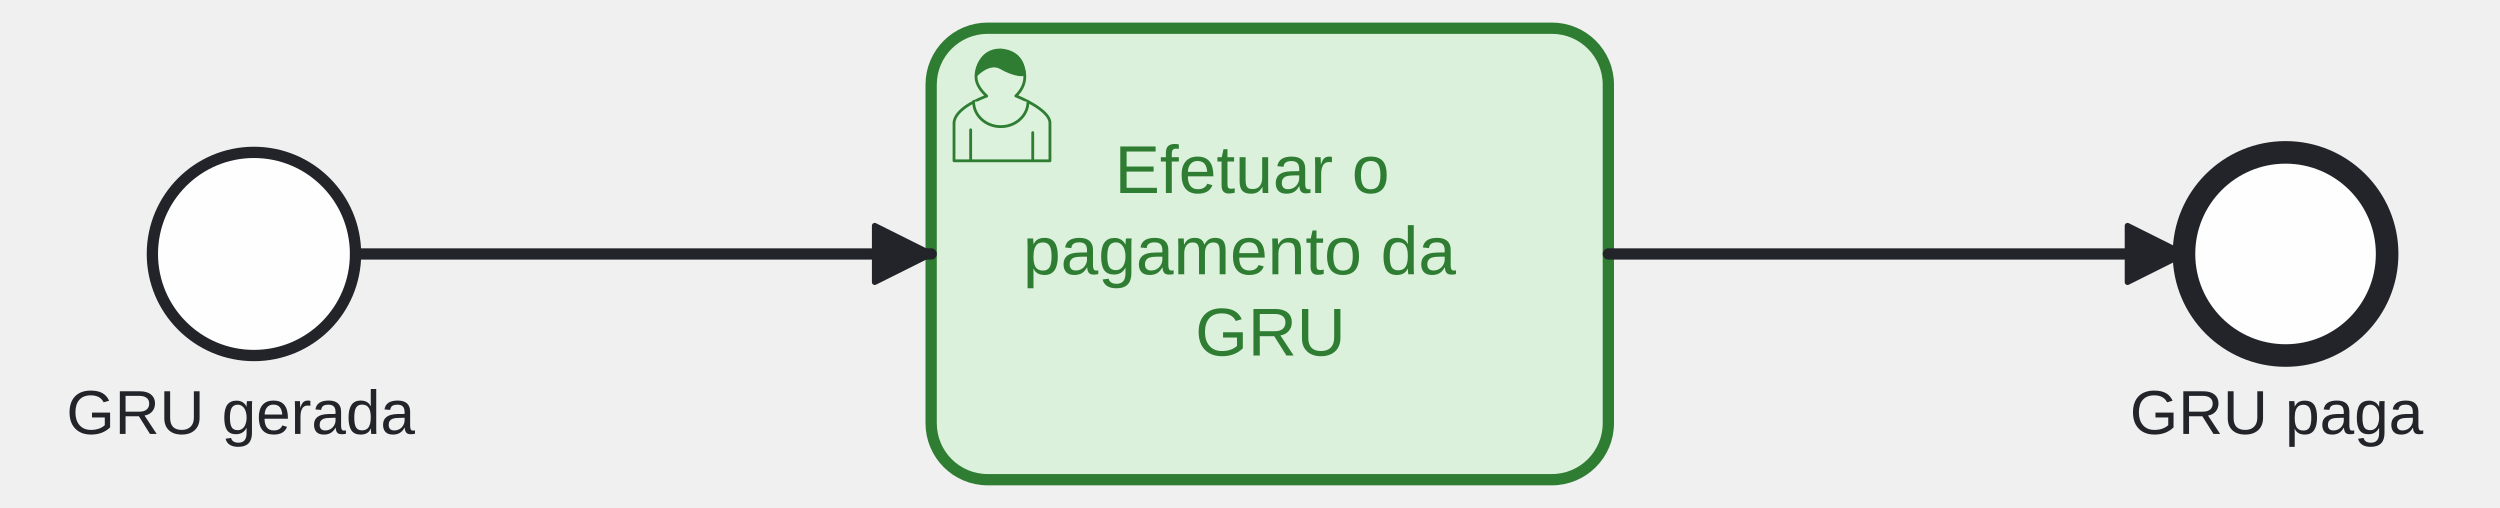
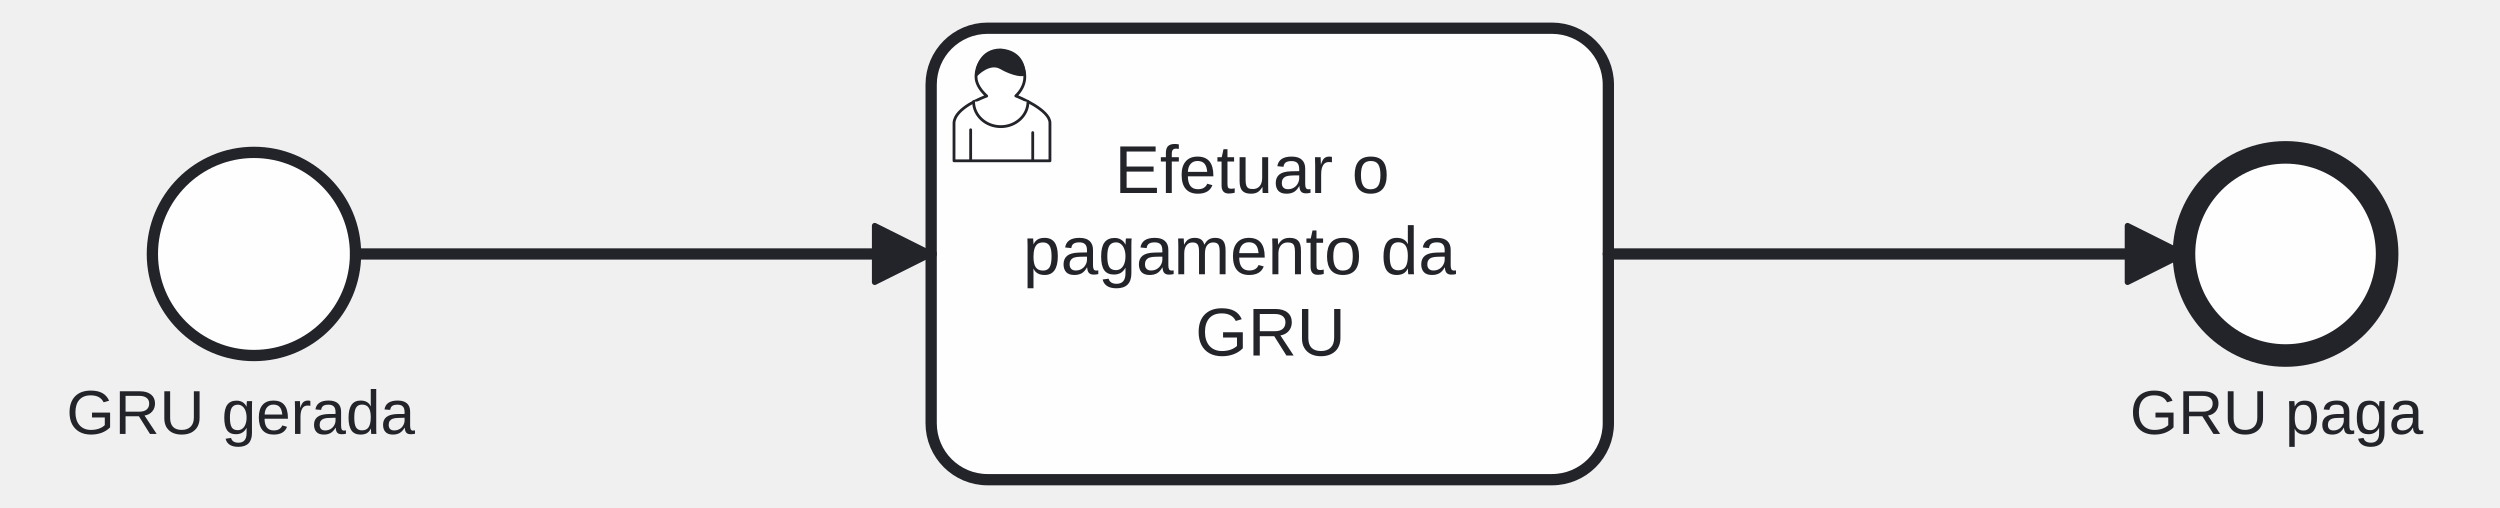
<svg xmlns="http://www.w3.org/2000/svg" width="443" height="90" viewBox="55 50 443 90" version="1.1">
  <g class="djs-group">
    <g class="djs-element djs-shape" data-element-id="pag_ini" transform="matrix(1 0 0 1 82 77)" style="display: block;">
      <g class="djs-visual">
        <circle cx="18" cy="18" r="18" style="stroke-linecap: round; stroke-linejoin: round; stroke: rgb(34, 36, 42); stroke-width: 2px; fill: white; fill-opacity: 0.95;" />
      </g>
      <rect class="djs-hit djs-hit-all" x="0" y="0" width="36" height="36" style="fill: none; stroke-opacity: 0; stroke: white; stroke-width: 15px;" />
    </g>
  </g>
  <g class="djs-group">
    <g class="djs-element djs-shape" data-element-id="pag_ini_label" transform="matrix(1 0 0 1 60 117)" style="display: block;">
      <g class="djs-visual">
        <text lineHeight="1.2" class="djs-label" style="font-family: Arial, sans-serif; font-size: 11px; font-weight: normal; fill: rgb(34, 36, 42);">
          <tspan x="6.774" y="9.9">GRU gerada</tspan>
        </text>
      </g>
      <rect class="djs-hit djs-hit-all" x="0" y="0" width="80" height="14" style="fill: none; stroke-opacity: 0; stroke: white; stroke-width: 15px;" />
    </g>
  </g>
  <g class="djs-group">
    <g class="djs-element djs-shape" data-element-id="pag_pagar" transform="matrix(1 0 0 1 220 55)" style="display: block;">
      <g class="djs-visual">
-         <rect x="0" y="0" width="120" height="80" rx="10" ry="10" style="stroke-linecap: round; stroke-linejoin: round; stroke: rgb(46, 125, 50); stroke-width: 2px; fill: rgb(220, 242, 220); fill-opacity: 0.95;" />
-         <text lineHeight="1.2" class="djs-label" style="font-family: Arial, sans-serif; font-size: 12px; font-weight: normal; fill: rgb(46, 125, 50);">
+         <rect x="0" y="0" width="120" height="80" rx="10" ry="10" style="stroke-linecap: round; stroke-linejoin: round; stroke: rgb(34, 36, 42); stroke-width: 2px; fill: white; fill-opacity: 0.95;" />
+         <text lineHeight="1.2" class="djs-label" style="font-family: Arial, sans-serif; font-size: 12px; font-weight: normal; fill: rgb(34, 36, 42);">
          <tspan x="32.528" y="29.2">Efetuar o </tspan>
          <tspan x="16.274" y="43.6">pagamento da </tspan>
          <tspan x="46.79" y="58">GRU</tspan>
        </text>
-         <path d="m 15,12 c 0.909,-0.845 1.594,-2.049 1.594,-3.385 0,-2.554 -1.805,-4.622 -4.357,-4.622 -2.552,0 -4.288,2.068 -4.288,4.622 0,1.348 0.974,2.562 1.896,3.405 -0.529,0.187 -5.669,2.097 -5.794,4.756 v 6.718 h 17 v -6.718 c 0,-2.298 -5.528,-4.595 -6.051,-4.776 zm -8,6 l 0,5.5 m 11,0 l 0,-5" style="fill: rgb(220, 242, 220); stroke-linecap: round; stroke-linejoin: round; stroke: rgb(46, 125, 50); stroke-width: 0.5px;" />
-         <path d="m 15,12 m 2.162,1.009 c 0,2.447 -2.158,4.431 -4.821,4.431 -2.665,0 -4.822,-1.981 -4.822,-4.431 " style="fill: rgb(220, 242, 220); stroke-linecap: round; stroke-linejoin: round; stroke: rgb(46, 125, 50); stroke-width: 0.5px;" />
-         <path d="m 15,12 m -6.9,-3.80 c 0,0 2.251,-2.358 4.274,-1.177 2.024,1.181 4.221,1.537 4.124,0.965 -0.098,-0.57 -0.117,-3.791 -4.191,-4.136 -3.575,0.001 -4.208,3.367 -4.207,4.348 z" style="fill: rgb(46, 125, 50); stroke-linecap: round; stroke-linejoin: round; stroke: rgb(46, 125, 50); stroke-width: 0.5px;" />
+         <path d="m 15,12 c 0.909,-0.845 1.594,-2.049 1.594,-3.385 0,-2.554 -1.805,-4.622 -4.357,-4.622 -2.552,0 -4.288,2.068 -4.288,4.622 0,1.348 0.974,2.562 1.896,3.405 -0.529,0.187 -5.669,2.097 -5.794,4.756 v 6.718 h 17 v -6.718 c 0,-2.298 -5.528,-4.595 -6.051,-4.776 zm -8,6 l 0,5.5 m 11,0 l 0,-5" style="fill: white; stroke-linecap: round; stroke-linejoin: round; stroke: rgb(34, 36, 42); stroke-width: 0.5px;" />
+         <path d="m 15,12 m 2.162,1.009 c 0,2.447 -2.158,4.431 -4.821,4.431 -2.665,0 -4.822,-1.981 -4.822,-4.431 " style="fill: white; stroke-linecap: round; stroke-linejoin: round; stroke: rgb(34, 36, 42); stroke-width: 0.5px;" />
+         <path d="m 15,12 m -6.9,-3.80 c 0,0 2.251,-2.358 4.274,-1.177 2.024,1.181 4.221,1.537 4.124,0.965 -0.098,-0.57 -0.117,-3.791 -4.191,-4.136 -3.575,0.001 -4.208,3.367 -4.207,4.348 z" style="fill: rgb(34, 36, 42); stroke-linecap: round; stroke-linejoin: round; stroke: rgb(34, 36, 42); stroke-width: 0.5px;" />
      </g>
      <rect class="djs-hit djs-hit-all" x="0" y="0" width="120" height="80" style="fill: none; stroke-opacity: 0; stroke: white; stroke-width: 15px;" />
    </g>
  </g>
  <g class="djs-group">
    <g class="djs-element djs-shape" data-element-id="pag_fim" transform="matrix(1 0 0 1 442 77)" style="display: block;">
      <g class="djs-visual">
        <circle cx="18" cy="18" r="18" style="stroke-linecap: round; stroke-linejoin: round; stroke: rgb(34, 36, 42); stroke-width: 4px; fill: white; fill-opacity: 0.95;" />
      </g>
      <rect class="djs-hit djs-hit-all" x="0" y="0" width="36" height="36" style="fill: none; stroke-opacity: 0; stroke: white; stroke-width: 15px;" />
    </g>
  </g>
  <g class="djs-group">
    <g class="djs-element djs-shape" data-element-id="pag_fim_label" transform="matrix(1 0 0 1 427 117)" style="display: block;">
      <g class="djs-visual">
        <text lineHeight="1.2" class="djs-label" style="font-family: Arial, sans-serif; font-size: 11px; font-weight: normal; fill: rgb(34, 36, 42);">
          <tspan x="5.419" y="9.9">GRU paga</tspan>
        </text>
      </g>
      <rect class="djs-hit djs-hit-all" x="0" y="0" width="66" height="14" style="fill: none; stroke-opacity: 0; stroke: white; stroke-width: 15px;" />
    </g>
  </g>
  <g class="djs-group">
    <g class="djs-element djs-connection" data-element-id="a_pagamento_f1" style="display: block;">
      <g class="djs-visual">
        <defs>
          <marker id="marker-1" viewBox="0 0 20 20" refX="11" refY="10" markerWidth="10" markerHeight="10" orient="auto">
            <path d="M 1 5 L 11 10 L 1 15 Z" style="stroke-linecap: round; stroke-linejoin: round; stroke: rgb(34, 36, 42); stroke-width: 1px; fill: rgb(34, 36, 42);" />
          </marker>
        </defs>
        <path data-corner-radius="5" style="fill: none; stroke-linecap: round; stroke-linejoin: round; stroke: rgb(34, 36, 42); stroke-width: 2px; marker-end: url('#marker-1');" d="M118,95L220,95" />
      </g>
      <path d="M118,95L220,95" class="djs-hit djs-hit-stroke" style="fill: none; stroke-opacity: 0; stroke: white; stroke-width: 15px;" />
    </g>
  </g>
  <g class="djs-group">
    <g class="djs-element djs-connection" data-element-id="a_pagamento_f2" style="display: block;">
      <g class="djs-visual">
        <defs>
          <marker id="marker-2" viewBox="0 0 20 20" refX="11" refY="10" markerWidth="10" markerHeight="10" orient="auto">
            <path d="M 1 5 L 11 10 L 1 15 Z" style="stroke-linecap: round; stroke-linejoin: round; stroke: rgb(34, 36, 42); stroke-width: 1px; fill: rgb(34, 36, 42);" />
          </marker>
        </defs>
        <path data-corner-radius="5" style="fill: none; stroke-linecap: round; stroke-linejoin: round; stroke: rgb(34, 36, 42); stroke-width: 2px; marker-end: url('#marker-2');" d="M340,95L442,95" />
      </g>
      <path d="M340,95L442,95" class="djs-hit djs-hit-stroke" style="fill: none; stroke-opacity: 0; stroke: white; stroke-width: 15px;" />
    </g>
  </g>
</svg>
